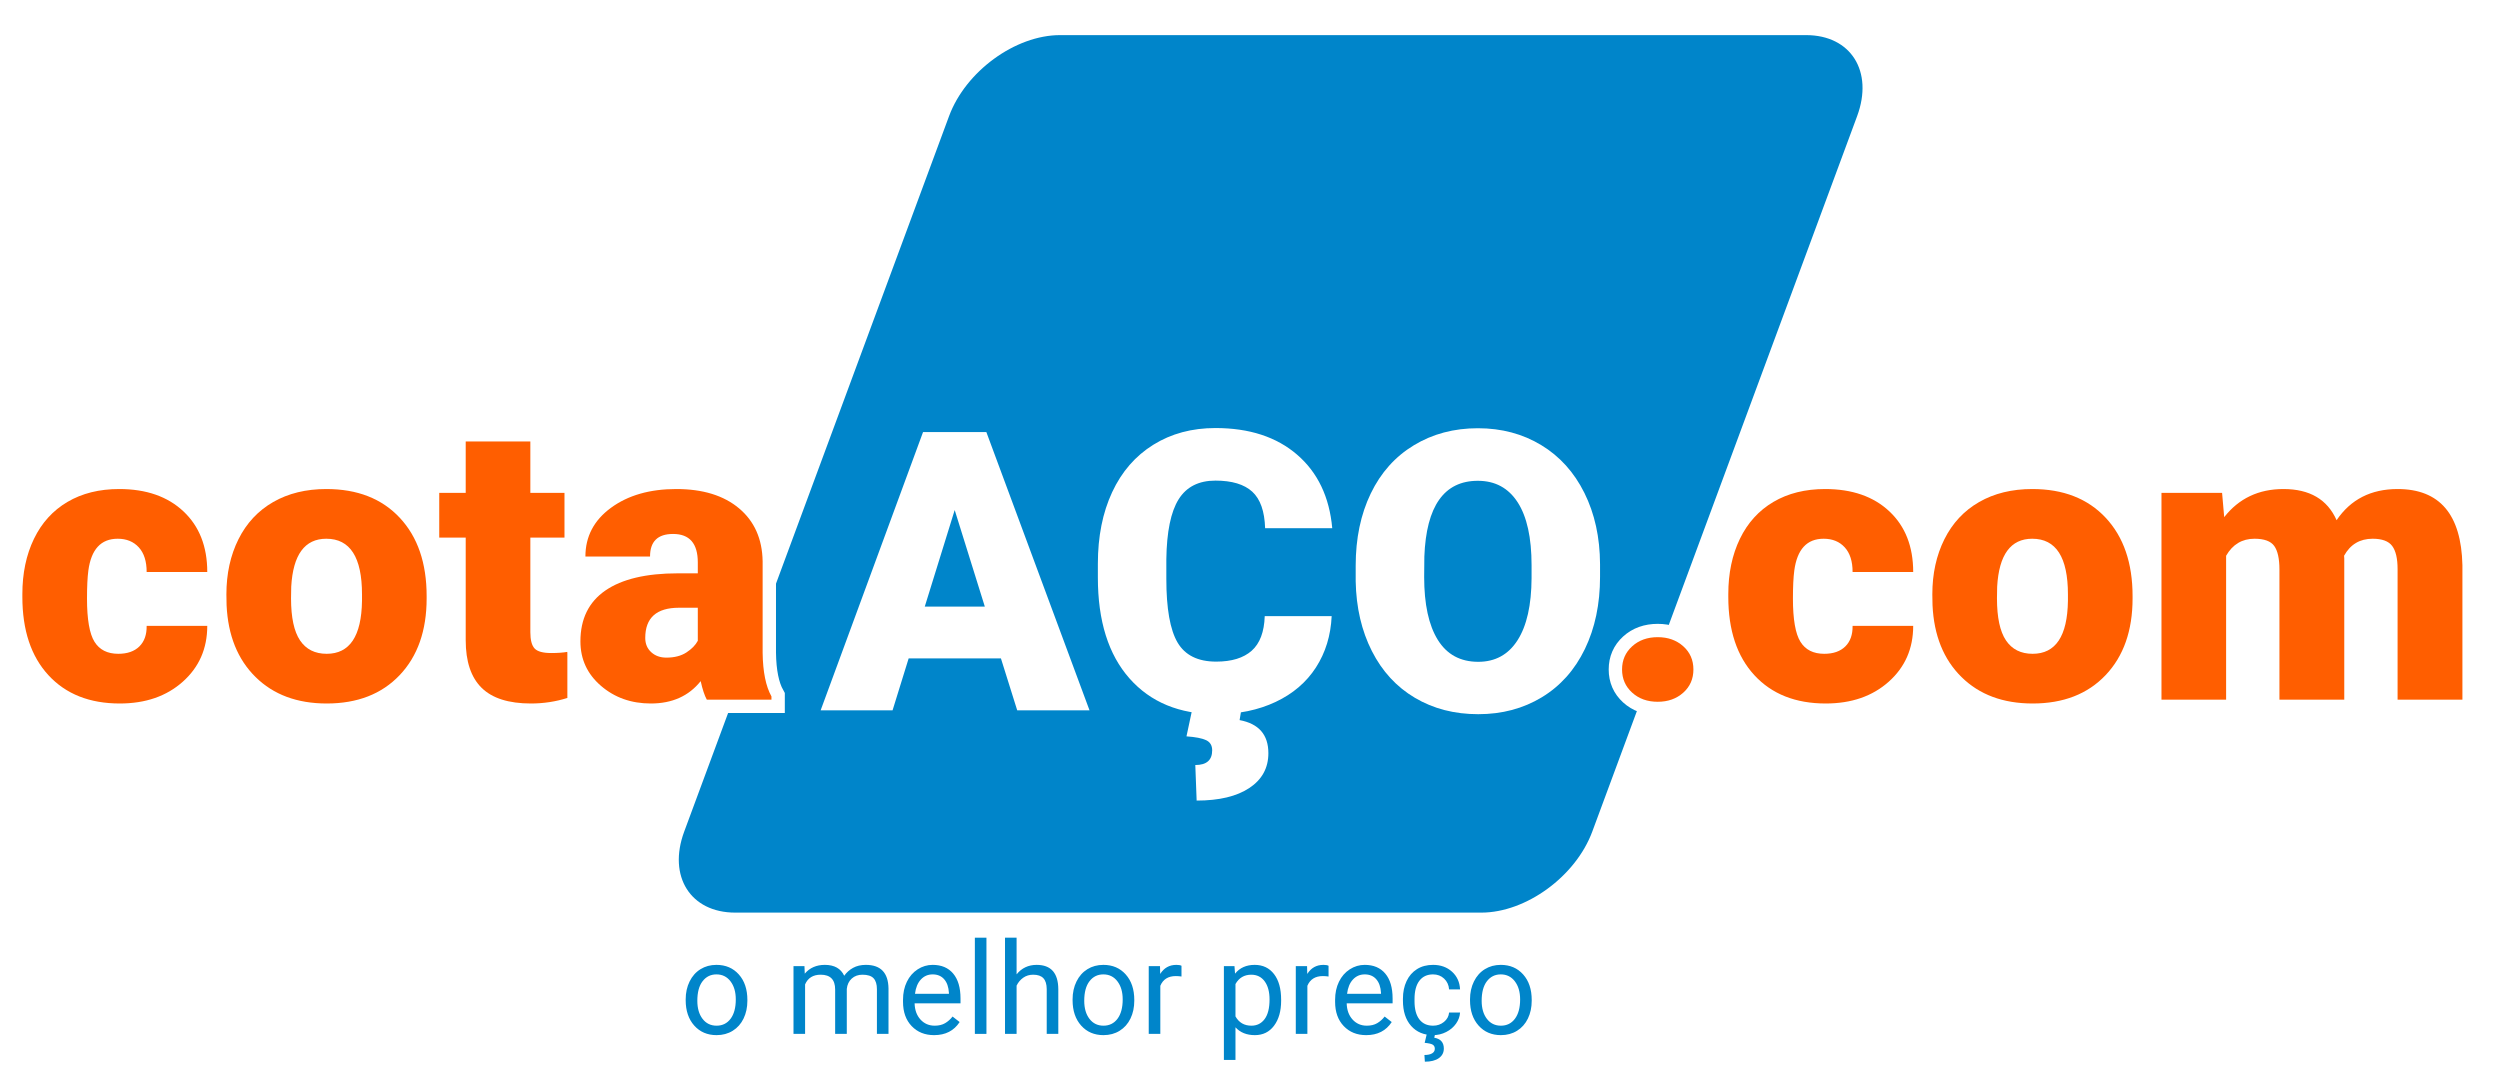
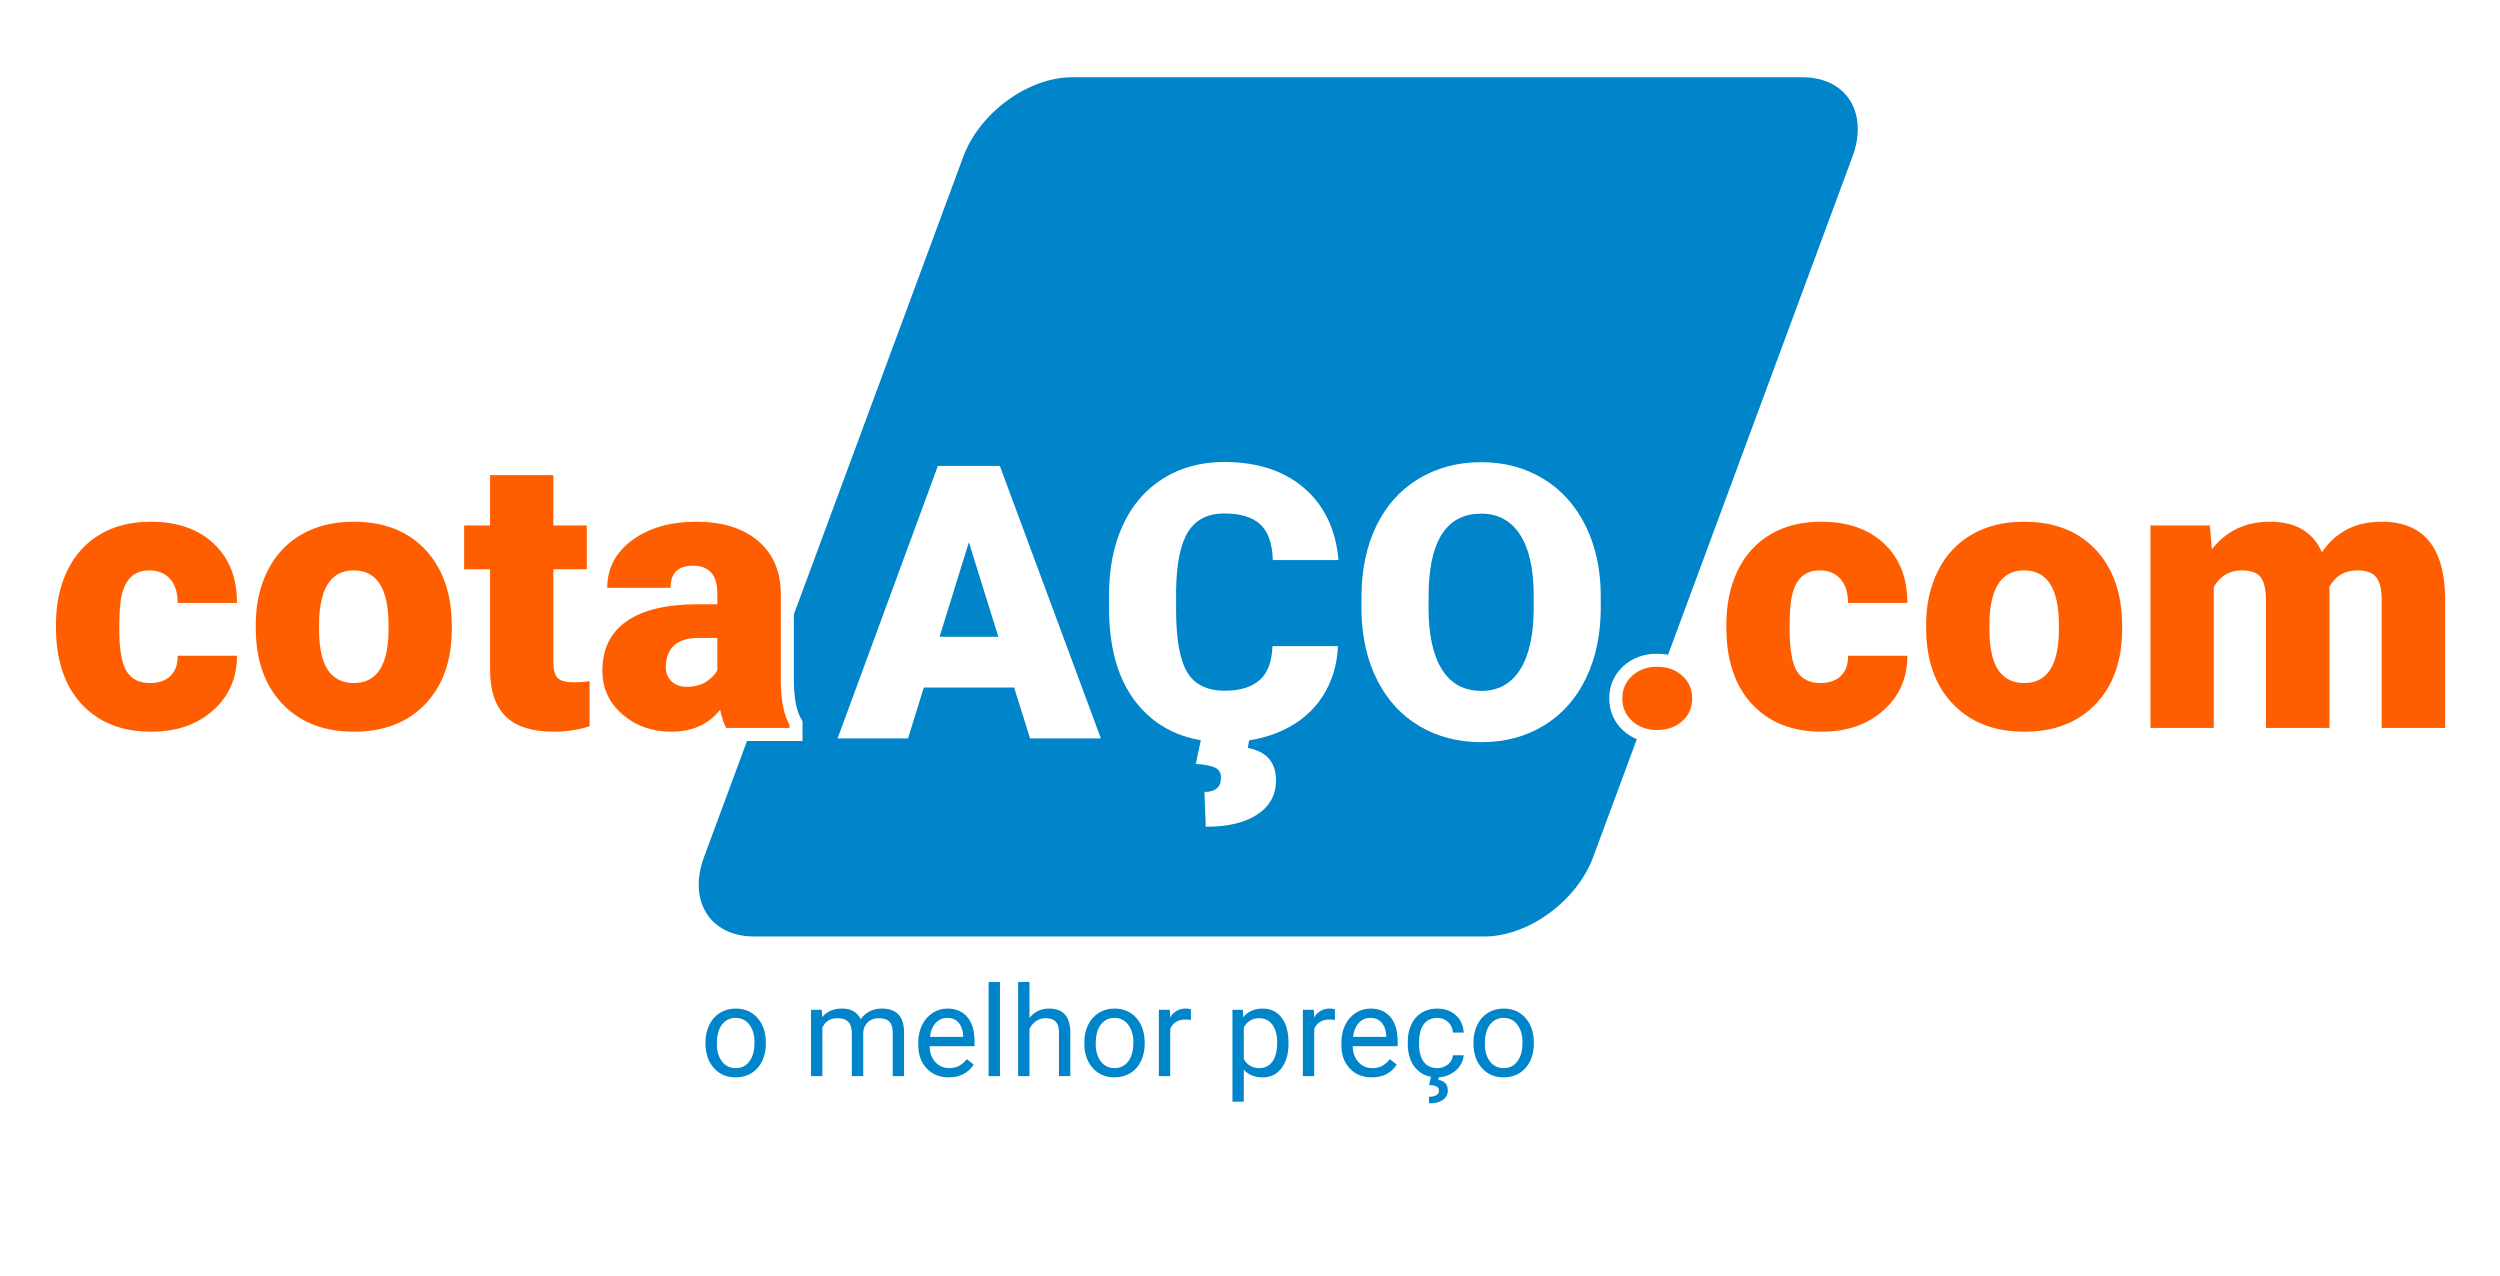
- <svg xmlns="http://www.w3.org/2000/svg" viewBox="60.631 -72.24 467.782 204.028">
+ <svg xmlns="http://www.w3.org/2000/svg" viewBox="54.121 -80.433 477.74 243.732">
  <rect x="251.326" y="107.086" width="169.912" height="164.191" style="fill: rgb(0, 133, 202);" transform="matrix(1, 0, -0.370185, 1, 32.13898, -172.7552)" rx="15.153" ry="15.153" />
  <path d="M 88.036 199.214 Q 90.584 199.214 91.983 197.832 Q 93.383 196.45 93.347 193.974 L 104.688 193.974 Q 104.688 200.362 100.112 204.453 Q 95.536 208.545 88.323 208.545 Q 79.853 208.545 74.972 203.233 Q 70.091 197.922 70.091 188.519 L 70.091 188.016 Q 70.091 182.131 72.262 177.627 Q 74.434 173.123 78.525 170.7 Q 82.616 168.278 88.215 168.278 Q 95.787 168.278 100.238 172.477 Q 104.688 176.676 104.688 183.853 L 93.347 183.853 Q 93.347 180.839 91.876 179.224 Q 90.404 177.609 87.928 177.609 Q 83.226 177.609 82.437 183.602 Q 82.186 185.504 82.186 188.842 Q 82.186 194.692 83.585 196.953 Q 84.985 199.214 88.036 199.214 Z" transform="matrix(1, 0, 0, 0.996558, -5.275614, -148.4337)" style="fill: rgb(255, 94, 0); paint-order: stroke; stroke: rgb(255, 255, 255); stroke-width: 5px; white-space: pre;" />
-   <path d="M 108.269 188.052 Q 108.269 182.238 110.53 177.698 Q 112.791 173.159 117.025 170.718 Q 121.26 168.278 126.967 168.278 Q 135.687 168.278 140.712 173.679 Q 145.736 179.08 145.736 188.375 L 145.736 188.806 Q 145.736 197.886 140.694 203.215 Q 135.652 208.545 127.038 208.545 Q 118.748 208.545 113.724 203.574 Q 108.699 198.604 108.304 190.098 Z M 120.363 188.806 Q 120.363 194.189 122.05 196.702 Q 123.737 199.214 127.038 199.214 Q 133.498 199.214 133.642 189.273 L 133.642 188.052 Q 133.642 177.609 126.967 177.609 Q 120.901 177.609 120.399 186.617 Z" transform="matrix(1, 0, 0, 0.996558, -5.275614, -148.4337)" style="fill: rgb(255, 94, 0); paint-order: stroke; stroke: rgb(255, 255, 255); stroke-width: 5px; white-space: pre;" />
-   <path d="M 165.141 159.341 L 165.141 168.995 L 171.529 168.995 L 171.529 177.393 L 165.141 177.393 L 165.141 195.158 Q 165.141 197.348 165.931 198.209 Q 166.72 199.07 169.053 199.07 Q 170.847 199.07 172.068 198.855 L 172.068 207.504 Q 168.802 208.545 165.249 208.545 Q 159.004 208.545 156.025 205.602 Q 153.047 202.659 153.047 196.666 L 153.047 177.393 L 148.094 177.393 L 148.094 168.995 L 153.047 168.995 L 153.047 159.341 Z" transform="matrix(1, 0, 0, 0.996558, -5.275614, -148.4337)" style="fill: rgb(255, 94, 0); paint-order: stroke; stroke: rgb(255, 255, 255); stroke-width: 5px; white-space: pre;" />
-   <path d="M 198.161 207.827 Q 197.515 206.643 197.013 204.346 Q 193.675 208.545 187.682 208.545 Q 182.191 208.545 178.351 205.225 Q 174.511 201.905 174.511 196.881 Q 174.511 190.565 179.176 187.335 Q 183.842 184.105 192.742 184.105 L 196.475 184.105 L 196.475 182.059 Q 196.475 176.712 191.845 176.712 Q 187.538 176.712 187.538 180.946 L 175.444 180.946 Q 175.444 175.312 180.235 171.795 Q 185.026 168.278 192.455 168.278 Q 199.884 168.278 204.191 171.902 Q 208.497 175.527 208.605 181.844 L 208.605 199.034 Q 208.677 204.382 210.256 207.217 L 210.256 207.827 Z M 190.589 199.932 Q 192.85 199.932 194.339 198.963 Q 195.829 197.994 196.475 196.773 L 196.475 190.565 L 192.957 190.565 Q 186.641 190.565 186.641 196.235 Q 186.641 197.886 187.754 198.909 Q 188.866 199.932 190.589 199.932 Z" transform="matrix(1, 0, 0, 0.996558, -5.275614, -148.4337)" style="fill: rgb(255, 94, 0); paint-order: stroke; stroke: rgb(255, 255, 255); stroke-width: 5px; white-space: pre;" />
+   <path d="M 108.268 188.052 Q 108.268 182.238 110.529 177.698 Q 112.79 173.159 117.025 170.718 Q 121.26 168.278 126.966 168.278 Q 135.687 168.278 140.712 173.679 Q 145.736 179.08 145.736 188.375 L 145.736 188.806 Q 145.736 197.886 140.694 203.215 Q 135.651 208.545 127.038 208.545 Q 118.748 208.545 113.723 203.574 Q 108.699 198.604 108.304 190.098 Z M 120.363 188.806 Q 120.363 194.189 122.05 196.702 Q 123.736 199.214 127.038 199.214 Q 133.498 199.214 133.642 189.273 L 133.642 188.052 Q 133.642 177.609 126.966 177.609 Q 120.901 177.609 120.399 186.617 Z" transform="matrix(1, 0, 0, 0.996558, -5.275614, -148.4337)" style="fill: rgb(255, 94, 0); paint-order: stroke; stroke: rgb(255, 255, 255); stroke-width: 5px; white-space: pre;" />
+   <path d="M 165.141 159.341 L 165.141 168.995 L 171.529 168.995 L 171.529 177.393 L 165.141 177.393 L 165.141 195.158 Q 165.141 197.348 165.93 198.209 Q 166.72 199.07 169.052 199.07 Q 170.847 199.07 172.067 198.855 L 172.067 207.504 Q 168.801 208.545 165.248 208.545 Q 159.004 208.545 156.025 205.602 Q 153.046 202.659 153.046 196.666 L 153.046 177.393 L 148.093 177.393 L 148.093 168.995 L 153.046 168.995 L 153.046 159.341 Z" transform="matrix(1, 0, 0, 0.996558, -5.275614, -148.4337)" style="fill: rgb(255, 94, 0); paint-order: stroke; stroke: rgb(255, 255, 255); stroke-width: 5px; white-space: pre;" />
+   <path d="M 198.161 207.827 Q 197.515 206.643 197.012 204.346 Q 193.675 208.545 187.681 208.545 Q 182.19 208.545 178.35 205.225 Q 174.51 201.905 174.51 196.881 Q 174.51 190.565 179.176 187.335 Q 183.841 184.105 192.741 184.105 L 196.474 184.105 L 196.474 182.059 Q 196.474 176.712 191.844 176.712 Q 187.538 176.712 187.538 180.946 L 175.443 180.946 Q 175.443 175.312 180.234 171.795 Q 185.025 168.278 192.454 168.278 Q 199.883 168.278 204.19 171.902 Q 208.497 175.527 208.604 181.844 L 208.604 199.034 Q 208.676 204.382 210.255 207.217 L 210.255 207.827 Z M 190.588 199.931 Q 192.849 199.931 194.339 198.962 Q 195.828 197.993 196.474 196.773 L 196.474 190.565 L 192.957 190.565 Q 186.64 190.565 186.64 196.235 Q 186.64 197.886 187.753 198.909 Q 188.865 199.931 190.588 199.931 Z" transform="matrix(1, 0, 0, 0.996558, -5.275614, -148.4337)" style="fill: rgb(255, 94, 0); paint-order: stroke; stroke: rgb(255, 255, 255); stroke-width: 5px; white-space: pre;" />
  <path d="M 251.41 198.065 L 234.147 198.065 L 231.133 207.827 L 217.674 207.827 L 236.839 155.573 L 248.682 155.573 L 267.99 207.827 L 254.46 207.827 Z M 237.162 188.339 L 248.395 188.339 L 242.761 170.216 Z" transform="matrix(1, 0, 0, 0.996558, -3.49355, -146.4337)" style="fill: rgb(255, 255, 255); white-space: pre;" />
-   <path d="M 313.297 190.134 Q 313.046 195.589 310.355 199.77 Q 307.663 203.951 302.8 206.248 Q 297.937 208.545 291.693 208.545 Q 281.392 208.545 275.471 201.834 Q 269.549 195.122 269.549 182.884 L 269.549 180.3 Q 269.549 172.62 272.223 166.86 Q 274.897 161.1 279.921 157.96 Q 284.945 154.819 291.549 154.819 Q 301.059 154.819 306.838 159.826 Q 312.616 164.832 313.405 173.625 L 300.844 173.625 Q 300.701 168.852 298.44 166.77 Q 296.179 164.689 291.549 164.689 Q 286.848 164.689 284.658 168.206 Q 282.469 171.723 282.361 179.439 L 282.361 183.136 Q 282.361 191.498 284.461 195.087 Q 286.56 198.675 291.693 198.675 Q 296.035 198.675 298.332 196.63 Q 300.629 194.584 300.772 190.134 Z M 296.43 207.468 L 296.071 209.657 Q 301.454 210.662 301.454 215.866 Q 301.454 220.029 297.901 222.398 Q 294.348 224.766 288.032 224.766 L 287.781 218.091 Q 290.939 218.091 290.939 215.328 Q 290.939 213.964 289.808 213.426 Q 288.678 212.887 286.13 212.708 L 287.242 207.468 Z" transform="matrix(1, 0, 0, 0.996558, -3.49355, -146.4337)" style="fill: rgb(255, 255, 255); white-space: pre;" />
-   <path d="M 363.513 182.777 Q 363.513 190.421 360.678 196.307 Q 357.843 202.192 352.621 205.369 Q 347.399 208.545 340.724 208.545 Q 334.049 208.545 328.881 205.476 Q 323.713 202.408 320.824 196.702 Q 317.935 190.995 317.791 183.602 L 317.791 180.659 Q 317.791 172.979 320.609 167.111 Q 323.426 161.244 328.684 158.049 Q 333.941 154.855 340.652 154.855 Q 347.292 154.855 352.496 158.014 Q 357.7 161.172 360.589 167.004 Q 363.478 172.836 363.513 180.372 Z M 350.701 180.588 Q 350.701 172.8 348.099 168.762 Q 345.497 164.725 340.652 164.725 Q 331.178 164.725 330.639 178.937 L 330.604 182.777 Q 330.604 190.457 333.152 194.584 Q 335.7 198.711 340.724 198.711 Q 345.497 198.711 348.081 194.656 Q 350.665 190.6 350.701 182.992 Z" transform="matrix(1, 0, 0, 0.996558, -3.49355, -146.4337)" style="fill: rgb(255, 255, 255); white-space: pre;" />
+   <path d="M 313.297 190.134 Q 313.046 195.589 310.354 199.77 Q 307.663 203.951 302.8 206.248 Q 297.937 208.545 291.692 208.545 Q 281.392 208.545 275.47 201.834 Q 269.549 195.122 269.549 182.884 L 269.549 180.3 Q 269.549 172.62 272.223 166.86 Q 274.896 161.1 279.921 157.96 Q 284.945 154.819 291.549 154.819 Q 301.059 154.819 306.837 159.826 Q 312.615 164.832 313.405 173.625 L 300.844 173.625 Q 300.7 168.852 298.439 166.77 Q 296.178 164.689 291.549 164.689 Q 286.847 164.689 284.658 168.206 Q 282.469 171.723 282.361 179.439 L 282.361 183.136 Q 282.361 191.498 284.461 195.087 Q 286.56 198.675 291.692 198.675 Q 296.035 198.675 298.332 196.63 Q 300.628 194.584 300.772 190.134 Z M 296.429 207.468 L 296.071 209.657 Q 301.454 210.662 301.454 215.866 Q 301.454 220.029 297.901 222.398 Q 294.348 224.766 288.032 224.766 L 287.78 218.091 Q 290.939 218.091 290.939 215.328 Q 290.939 213.964 289.808 213.426 Q 288.678 212.887 286.129 212.708 L 287.242 207.468 Z" transform="matrix(1, 0, 0, 0.996558, -3.49355, -146.4337)" style="fill: rgb(255, 255, 255); white-space: pre;" />
+   <path d="M 363.513 182.777 Q 363.513 190.421 360.678 196.307 Q 357.842 202.192 352.621 205.369 Q 347.399 208.545 340.724 208.545 Q 334.048 208.545 328.88 205.476 Q 323.712 202.408 320.823 196.702 Q 317.934 190.995 317.791 183.602 L 317.791 180.659 Q 317.791 172.979 320.608 167.111 Q 323.425 161.243 328.683 158.049 Q 333.941 154.855 340.652 154.855 Q 347.291 154.855 352.495 158.014 Q 357.699 161.172 360.588 167.004 Q 363.477 172.836 363.513 180.372 Z M 350.701 180.587 Q 350.701 172.8 348.099 168.762 Q 345.497 164.725 340.652 164.725 Q 331.177 164.725 330.639 178.937 L 330.603 182.777 Q 330.603 190.457 333.151 194.584 Q 335.699 198.711 340.724 198.711 Q 345.497 198.711 348.081 194.656 Q 350.665 190.6 350.701 182.992 Z" transform="matrix(1, 0, 0, 0.996558, -3.49355, -146.4337)" style="fill: rgb(255, 255, 255); white-space: pre;" />
  <path d="M 374.087 196.091 Q 376.958 196.091 378.86 197.796 Q 380.763 199.501 380.763 202.157 Q 380.763 204.812 378.86 206.517 Q 376.958 208.222 374.087 208.222 Q 371.18 208.222 369.296 206.499 Q 367.412 204.776 367.412 202.157 Q 367.412 199.537 369.296 197.814 Q 371.18 196.091 374.087 196.091 Z" transform="matrix(1, 0, 0, 0.996558, -3.27291, -148.4337)" style="fill: rgb(255, 94, 0); paint-order: stroke; stroke: rgb(255, 255, 255); stroke-width: 5px; white-space: pre;" />
-   <path d="M 405.235 199.214 Q 407.783 199.214 409.183 197.832 Q 410.582 196.45 410.547 193.974 L 421.887 193.974 Q 421.887 200.362 417.312 204.453 Q 412.736 208.545 405.522 208.545 Q 397.052 208.545 392.172 203.233 Q 387.291 197.922 387.291 188.519 L 387.291 188.016 Q 387.291 182.131 389.462 177.627 Q 391.633 173.123 395.724 170.7 Q 399.816 168.278 405.414 168.278 Q 412.987 168.278 417.437 172.477 Q 421.887 176.676 421.887 183.853 L 410.547 183.853 Q 410.547 180.839 409.075 179.224 Q 407.604 177.609 405.127 177.609 Q 400.426 177.609 399.636 183.602 Q 399.385 185.504 399.385 188.842 Q 399.385 194.692 400.785 196.953 Q 402.184 199.214 405.235 199.214 Z" transform="matrix(1, 0, 0, 0.996558, -3.27291, -148.4337)" style="fill: rgb(255, 94, 0); paint-order: stroke; stroke: rgb(255, 255, 255); stroke-width: 5px; white-space: pre;" />
-   <path d="M 425.468 188.052 Q 425.468 182.238 427.729 177.698 Q 429.99 173.159 434.225 170.718 Q 438.46 168.278 444.166 168.278 Q 452.887 168.278 457.911 173.679 Q 462.936 179.08 462.936 188.375 L 462.936 188.806 Q 462.936 197.886 457.893 203.215 Q 452.851 208.545 444.238 208.545 Q 435.947 208.545 430.923 203.574 Q 425.899 198.604 425.504 190.098 Z M 437.562 188.806 Q 437.562 194.189 439.249 196.702 Q 440.936 199.214 444.238 199.214 Q 450.698 199.214 450.841 189.273 L 450.841 188.052 Q 450.841 177.609 444.166 177.609 Q 438.101 177.609 437.598 186.617 Z" transform="matrix(1, 0, 0, 0.996558, -3.27291, -148.4337)" style="fill: rgb(255, 94, 0); paint-order: stroke; stroke: rgb(255, 255, 255); stroke-width: 5px; white-space: pre;" />
-   <path d="M 479.685 168.995 L 480.079 173.553 Q 484.207 168.278 491.169 168.278 Q 498.526 168.278 501.11 174.128 Q 505.058 168.278 512.523 168.278 Q 524.33 168.278 524.653 182.561 L 524.653 207.827 L 512.523 207.827 L 512.523 183.315 Q 512.523 180.336 511.518 178.973 Q 510.513 177.609 507.857 177.609 Q 504.268 177.609 502.51 180.803 L 502.546 181.305 L 502.546 207.827 L 490.415 207.827 L 490.415 183.387 Q 490.415 180.336 489.446 178.973 Q 488.477 177.609 485.75 177.609 Q 482.269 177.609 480.438 180.803 L 480.438 207.827 L 468.344 207.827 L 468.344 168.995 Z" transform="matrix(1, 0, 0, 0.996558, -3.27291, -148.4337)" style="fill: rgb(255, 94, 0); paint-order: stroke; stroke: rgb(255, 255, 255); stroke-width: 5px; white-space: pre;" />
-   <path d="M 192.247 264.227 Q 192.247 262.364 192.979 260.875 Q 193.712 259.387 195.018 258.579 Q 196.325 257.77 198.001 257.77 Q 200.591 257.77 202.19 259.563 Q 203.79 261.356 203.79 264.332 L 203.79 264.485 Q 203.79 266.336 203.081 267.807 Q 202.372 269.278 201.053 270.098 Q 199.735 270.918 198.024 270.918 Q 195.446 270.918 193.846 269.125 Q 192.247 267.332 192.247 264.379 Z M 194.426 264.485 Q 194.426 266.594 195.405 267.871 Q 196.383 269.149 198.024 269.149 Q 199.676 269.149 200.649 267.854 Q 201.622 266.559 201.622 264.227 Q 201.622 262.141 200.632 260.846 Q 199.641 259.551 198.001 259.551 Q 196.395 259.551 195.411 260.829 Q 194.426 262.106 194.426 264.485 Z" transform="matrix(1, 0, 0, 1, -3.315368, -149.4704)" style="fill: rgb(0, 133, 202); white-space: pre;" />
-   <path d="M 214.471 258.004 L 214.529 259.411 Q 215.924 257.77 218.291 257.77 Q 220.951 257.77 221.912 259.809 Q 222.545 258.895 223.559 258.332 Q 224.572 257.77 225.955 257.77 Q 230.127 257.77 230.197 262.188 L 230.197 270.684 L 228.029 270.684 L 228.029 262.317 Q 228.029 260.957 227.408 260.284 Q 226.787 259.61 225.322 259.61 Q 224.115 259.61 223.318 260.33 Q 222.521 261.051 222.392 262.27 L 222.392 270.684 L 220.213 270.684 L 220.213 262.375 Q 220.213 259.61 217.506 259.61 Q 215.373 259.61 214.588 261.426 L 214.588 270.684 L 212.42 270.684 L 212.42 258.004 Z" transform="matrix(1, 0, 0, 1, -3.315368, -149.4704)" style="fill: rgb(0, 133, 202); white-space: pre;" />
-   <path d="M 238.726 270.918 Q 236.148 270.918 234.53 269.225 Q 232.913 267.532 232.913 264.696 L 232.913 264.297 Q 232.913 262.411 233.634 260.928 Q 234.355 259.446 235.65 258.608 Q 236.945 257.77 238.456 257.77 Q 240.929 257.77 242.3 259.399 Q 243.671 261.028 243.671 264.063 L 243.671 264.965 L 235.081 264.965 Q 235.128 266.84 236.177 267.995 Q 237.226 269.149 238.843 269.149 Q 239.991 269.149 240.788 268.68 Q 241.585 268.211 242.183 267.438 L 243.507 268.469 Q 241.913 270.918 238.726 270.918 Z M 238.456 259.551 Q 237.144 259.551 236.253 260.506 Q 235.363 261.461 235.152 263.184 L 241.503 263.184 L 241.503 263.02 Q 241.409 261.368 240.613 260.459 Q 239.816 259.551 238.456 259.551 Z" transform="matrix(1, 0, 0, 1, -3.315368, -149.4704)" style="fill: rgb(0, 133, 202); white-space: pre;" />
-   <path d="M 248.523 270.684 L 246.355 270.684 L 246.355 252.684 L 248.523 252.684 Z" transform="matrix(1, 0, 0, 1, -3.315368, -149.4704)" style="fill: rgb(0, 133, 202); white-space: pre;" />
-   <path d="M 254.164 259.539 Q 255.606 257.77 257.914 257.77 Q 261.934 257.77 261.969 262.305 L 261.969 270.684 L 259.801 270.684 L 259.801 262.293 Q 259.789 260.922 259.174 260.266 Q 258.559 259.61 257.258 259.61 Q 256.203 259.61 255.407 260.172 Q 254.61 260.735 254.164 261.649 L 254.164 270.684 L 251.996 270.684 L 251.996 252.684 L 254.164 252.684 Z" transform="matrix(1, 0, 0, 1, -3.315368, -149.4704)" style="fill: rgb(0, 133, 202); white-space: pre;" />
-   <path d="M 264.642 264.227 Q 264.642 262.364 265.374 260.875 Q 266.107 259.387 267.413 258.579 Q 268.72 257.77 270.396 257.77 Q 272.986 257.77 274.585 259.563 Q 276.185 261.356 276.185 264.332 L 276.185 264.485 Q 276.185 266.336 275.476 267.807 Q 274.767 269.278 273.448 270.098 Q 272.13 270.918 270.419 270.918 Q 267.841 270.918 266.241 269.125 Q 264.642 267.332 264.642 264.379 Z M 266.821 264.485 Q 266.821 266.594 267.8 267.871 Q 268.779 269.149 270.419 269.149 Q 272.071 269.149 273.044 267.854 Q 274.017 266.559 274.017 264.227 Q 274.017 262.141 273.027 260.846 Q 272.036 259.551 270.396 259.551 Q 268.79 259.551 267.806 260.829 Q 266.821 262.106 266.821 264.485 Z" transform="matrix(1, 0, 0, 1, -3.315368, -149.4704)" style="fill: rgb(0, 133, 202); white-space: pre;" />
-   <path d="M 285.018 259.95 Q 284.525 259.868 283.951 259.868 Q 281.818 259.868 281.057 261.684 L 281.057 270.684 L 278.889 270.684 L 278.889 258.004 L 280.998 258.004 L 281.033 259.469 Q 282.1 257.77 284.057 257.77 Q 284.689 257.77 285.018 257.934 Z" transform="matrix(1, 0, 0, 1, -3.315368, -149.4704)" style="fill: rgb(0, 133, 202); white-space: pre;" />
-   <path d="M 303.663 264.485 Q 303.663 267.379 302.339 269.149 Q 301.015 270.918 298.753 270.918 Q 296.444 270.918 295.12 269.454 L 295.12 275.559 L 292.952 275.559 L 292.952 258.004 L 294.933 258.004 L 295.038 259.411 Q 296.362 257.77 298.718 257.77 Q 301.003 257.77 302.333 259.493 Q 303.663 261.215 303.663 264.286 Z M 301.495 264.239 Q 301.495 262.094 300.581 260.852 Q 299.667 259.61 298.073 259.61 Q 296.104 259.61 295.12 261.356 L 295.12 267.414 Q 296.093 269.149 298.097 269.149 Q 299.655 269.149 300.575 267.913 Q 301.495 266.676 301.495 264.239 Z" transform="matrix(1, 0, 0, 1, -3.315368, -149.4704)" style="fill: rgb(0, 133, 202); white-space: pre;" />
-   <path d="M 312.535 259.95 Q 312.043 259.868 311.469 259.868 Q 309.336 259.868 308.574 261.684 L 308.574 270.684 L 306.406 270.684 L 306.406 258.004 L 308.515 258.004 L 308.551 259.469 Q 309.617 257.77 311.574 257.77 Q 312.207 257.77 312.535 257.934 Z" transform="matrix(1, 0, 0, 1, -3.315368, -149.4704)" style="fill: rgb(0, 133, 202); white-space: pre;" />
-   <path d="M 319.574 270.918 Q 316.996 270.918 315.379 269.225 Q 313.762 267.532 313.762 264.696 L 313.762 264.297 Q 313.762 262.411 314.483 260.928 Q 315.203 259.446 316.498 258.608 Q 317.793 257.77 319.305 257.77 Q 321.778 257.77 323.149 259.399 Q 324.52 261.028 324.52 264.063 L 324.52 264.965 L 315.93 264.965 Q 315.977 266.84 317.026 267.995 Q 318.074 269.149 319.692 269.149 Q 320.84 269.149 321.637 268.68 Q 322.434 268.211 323.031 267.438 L 324.356 268.469 Q 322.762 270.918 319.574 270.918 Z M 319.305 259.551 Q 317.992 259.551 317.102 260.506 Q 316.211 261.461 316 263.184 L 322.352 263.184 L 322.352 263.02 Q 322.258 261.368 321.461 260.459 Q 320.664 259.551 319.305 259.551 Z" transform="matrix(1, 0, 0, 1, -3.315368, -149.4704)" style="fill: rgb(0, 133, 202); white-space: pre;" />
-   <path d="M 332.103 269.149 Q 333.263 269.149 334.13 268.446 Q 334.997 267.743 335.091 266.688 L 337.142 266.688 Q 337.083 267.778 336.392 268.762 Q 335.7 269.746 334.546 270.332 Q 333.392 270.918 332.103 270.918 Q 329.513 270.918 327.983 269.19 Q 326.454 267.461 326.454 264.461 L 326.454 264.098 Q 326.454 262.246 327.134 260.805 Q 327.814 259.364 329.085 258.567 Q 330.356 257.77 332.091 257.77 Q 334.224 257.77 335.636 259.047 Q 337.048 260.325 337.142 262.364 L 335.091 262.364 Q 334.997 261.133 334.159 260.342 Q 333.321 259.551 332.091 259.551 Q 330.439 259.551 329.53 260.741 Q 328.622 261.93 328.622 264.18 L 328.622 264.59 Q 328.622 266.782 329.524 267.965 Q 330.427 269.149 332.103 269.149 Z M 332.454 270.789 L 332.314 271.399 Q 334.106 271.715 334.106 273.426 Q 334.106 274.563 333.169 275.225 Q 332.231 275.887 330.556 275.887 L 330.474 274.633 Q 331.399 274.633 331.909 274.329 Q 332.419 274.024 332.419 273.473 Q 332.419 272.957 332.044 272.711 Q 331.669 272.465 330.521 272.36 L 330.896 270.789 Z" transform="matrix(1, 0, 0, 1, -3.315368, -149.4704)" style="fill: rgb(0, 133, 202); white-space: pre;" />
-   <path d="M 339.006 264.227 Q 339.006 262.364 339.738 260.875 Q 340.471 259.387 341.777 258.579 Q 343.084 257.77 344.76 257.77 Q 347.349 257.77 348.949 259.563 Q 350.549 261.356 350.549 264.332 L 350.549 264.485 Q 350.549 266.336 349.84 267.807 Q 349.131 269.278 347.812 270.098 Q 346.494 270.918 344.783 270.918 Q 342.205 270.918 340.605 269.125 Q 339.006 267.332 339.006 264.379 Z M 341.185 264.485 Q 341.185 266.594 342.164 267.871 Q 343.142 269.149 344.783 269.149 Q 346.435 269.149 347.408 267.854 Q 348.381 266.559 348.381 264.227 Q 348.381 262.141 347.39 260.846 Q 346.4 259.551 344.76 259.551 Q 343.154 259.551 342.17 260.829 Q 341.185 262.106 341.185 264.485 Z" transform="matrix(1, 0, 0, 1, -3.315368, -149.4704)" style="fill: rgb(0, 133, 202); white-space: pre;" />
+   <path d="M 405.235 199.214 Q 407.783 199.214 409.183 197.832 Q 410.582 196.45 410.546 193.974 L 421.887 193.974 Q 421.887 200.362 417.311 204.453 Q 412.736 208.545 405.522 208.545 Q 397.052 208.545 392.171 203.233 Q 387.29 197.922 387.29 188.519 L 387.29 188.016 Q 387.29 182.131 389.462 177.627 Q 391.633 173.123 395.724 170.7 Q 399.816 168.278 405.414 168.278 Q 412.987 168.278 417.437 172.477 Q 421.887 176.676 421.887 183.853 L 410.546 183.853 Q 410.546 180.839 409.075 179.224 Q 407.603 177.609 405.127 177.609 Q 400.426 177.609 399.636 183.602 Q 399.385 185.504 399.385 188.842 Q 399.385 194.692 400.785 196.953 Q 402.184 199.214 405.235 199.214 Z" transform="matrix(1, 0, 0, 0.996558, -3.27291, -148.4337)" style="fill: rgb(255, 94, 0); paint-order: stroke; stroke: rgb(255, 255, 255); stroke-width: 5px; white-space: pre;" />
+   <path d="M 425.468 188.052 Q 425.468 182.238 427.729 177.698 Q 429.99 173.159 434.224 170.718 Q 438.459 168.278 444.166 168.278 Q 452.887 168.278 457.911 173.679 Q 462.935 179.08 462.935 188.375 L 462.935 188.806 Q 462.935 197.886 457.893 203.215 Q 452.851 208.545 444.237 208.545 Q 435.947 208.545 430.923 203.574 Q 425.898 198.604 425.503 190.098 Z M 437.562 188.806 Q 437.562 194.189 439.249 196.702 Q 440.936 199.214 444.237 199.214 Q 450.697 199.214 450.841 189.273 L 450.841 188.052 Q 450.841 177.609 444.166 177.609 Q 438.1 177.609 437.598 186.617 Z" transform="matrix(1, 0, 0, 0.996558, -3.27291, -148.4337)" style="fill: rgb(255, 94, 0); paint-order: stroke; stroke: rgb(255, 255, 255); stroke-width: 5px; white-space: pre;" />
+   <path d="M 479.684 168.995 L 480.079 173.553 Q 484.206 168.278 491.168 168.278 Q 498.526 168.278 501.11 174.128 Q 505.057 168.278 512.522 168.278 Q 524.33 168.278 524.653 182.561 L 524.653 207.827 L 512.522 207.827 L 512.522 183.315 Q 512.522 180.336 511.517 178.973 Q 510.512 177.609 507.857 177.609 Q 504.268 177.609 502.509 180.803 L 502.545 181.305 L 502.545 207.827 L 490.415 207.827 L 490.415 183.387 Q 490.415 180.336 489.446 178.973 Q 488.477 177.609 485.749 177.609 Q 482.268 177.609 480.438 180.803 L 480.438 207.827 L 468.343 207.827 L 468.343 168.995 Z" transform="matrix(1, 0, 0, 0.996558, -3.27291, -148.4337)" style="fill: rgb(255, 94, 0); paint-order: stroke; stroke: rgb(255, 255, 255); stroke-width: 5px; white-space: pre;" />
+   <path d="M 188.932 118.757 Q 188.932 116.894 189.665 115.405 Q 190.397 113.917 191.704 113.109 Q 193.01 112.3 194.686 112.3 Q 197.276 112.3 198.876 114.093 Q 200.475 115.886 200.475 118.862 L 200.475 119.015 Q 200.475 120.866 199.766 122.337 Q 199.057 123.808 197.739 124.628 Q 196.421 125.448 194.71 125.448 Q 192.131 125.448 190.532 123.655 Q 188.932 121.862 188.932 118.909 Z M 191.112 119.015 Q 191.112 121.124 192.09 122.401 Q 193.069 123.679 194.71 123.679 Q 196.362 123.679 197.335 122.384 Q 198.307 121.089 198.307 118.757 Q 198.307 116.671 197.317 115.376 Q 196.327 114.081 194.686 114.081 Q 193.081 114.081 192.096 115.359 Q 191.112 116.636 191.112 119.015 Z" style="fill: rgb(0, 133, 202); white-space: pre;" />
+   <path d="M 211.156 112.534 L 211.215 113.941 Q 212.609 112.3 214.976 112.3 Q 217.636 112.3 218.597 114.339 Q 219.23 113.425 220.244 112.862 Q 221.258 112.3 222.64 112.3 Q 226.812 112.3 226.883 116.718 L 226.883 125.214 L 224.715 125.214 L 224.715 116.847 Q 224.715 115.487 224.093 114.814 Q 223.472 114.14 222.008 114.14 Q 220.801 114.14 220.004 114.86 Q 219.207 115.581 219.078 116.8 L 219.078 125.214 L 216.898 125.214 L 216.898 116.905 Q 216.898 114.14 214.191 114.14 Q 212.058 114.14 211.273 115.956 L 211.273 125.214 L 209.105 125.214 L 209.105 112.534 Z" style="fill: rgb(0, 133, 202); white-space: pre;" />
+   <path d="M 235.411 125.448 Q 232.833 125.448 231.216 123.755 Q 229.599 122.062 229.599 119.226 L 229.599 118.827 Q 229.599 116.941 230.319 115.458 Q 231.04 113.976 232.335 113.138 Q 233.63 112.3 235.142 112.3 Q 237.614 112.3 238.985 113.929 Q 240.356 115.558 240.356 118.593 L 240.356 119.495 L 231.767 119.495 Q 231.813 121.37 232.862 122.525 Q 233.911 123.679 235.528 123.679 Q 236.677 123.679 237.474 123.21 Q 238.27 122.741 238.868 121.968 L 240.192 122.999 Q 238.599 125.448 235.411 125.448 Z M 235.142 114.081 Q 233.829 114.081 232.938 115.036 Q 232.048 115.991 231.837 117.714 L 238.188 117.714 L 238.188 117.55 Q 238.095 115.898 237.298 114.989 Q 236.501 114.081 235.142 114.081 Z" style="fill: rgb(0, 133, 202); white-space: pre;" />
+   <path d="M 245.209 125.214 L 243.041 125.214 L 243.041 107.214 L 245.209 107.214 Z" style="fill: rgb(0, 133, 202); white-space: pre;" />
+   <path d="M 250.85 114.069 Q 252.291 112.3 254.6 112.3 Q 258.619 112.3 258.654 116.835 L 258.654 125.214 L 256.486 125.214 L 256.486 116.823 Q 256.475 115.452 255.859 114.796 Q 255.244 114.14 253.943 114.14 Q 252.889 114.14 252.092 114.702 Q 251.295 115.265 250.85 116.179 L 250.85 125.214 L 248.682 125.214 L 248.682 107.214 L 250.85 107.214 Z" style="fill: rgb(0, 133, 202); white-space: pre;" />
+   <path d="M 261.327 118.757 Q 261.327 116.894 262.059 115.405 Q 262.792 113.917 264.098 113.109 Q 265.405 112.3 267.081 112.3 Q 269.671 112.3 271.27 114.093 Q 272.87 115.886 272.87 118.862 L 272.87 119.015 Q 272.87 120.866 272.161 122.337 Q 271.452 123.808 270.133 124.628 Q 268.815 125.448 267.104 125.448 Q 264.526 125.448 262.926 123.655 Q 261.327 121.862 261.327 118.909 Z M 263.507 119.015 Q 263.507 121.124 264.485 122.401 Q 265.464 123.679 267.104 123.679 Q 268.757 123.679 269.729 122.384 Q 270.702 121.089 270.702 118.757 Q 270.702 116.671 269.712 115.376 Q 268.721 114.081 267.081 114.081 Q 265.475 114.081 264.491 115.359 Q 263.507 116.636 263.507 119.015 Z" style="fill: rgb(0, 133, 202); white-space: pre;" />
+   <path d="M 281.703 114.48 Q 281.21 114.398 280.636 114.398 Q 278.503 114.398 277.742 116.214 L 277.742 125.214 L 275.574 125.214 L 275.574 112.534 L 277.683 112.534 L 277.718 113.999 Q 278.785 112.3 280.742 112.3 Q 281.374 112.3 281.703 112.464 Z" style="fill: rgb(0, 133, 202); white-space: pre;" />
+   <path d="M 300.348 119.015 Q 300.348 121.909 299.024 123.679 Q 297.699 125.448 295.438 125.448 Q 293.129 125.448 291.805 123.984 L 291.805 130.089 L 289.637 130.089 L 289.637 112.534 L 291.617 112.534 L 291.723 113.941 Q 293.047 112.3 295.403 112.3 Q 297.688 112.3 299.018 114.023 Q 300.348 115.745 300.348 118.816 Z M 298.18 118.769 Q 298.18 116.624 297.266 115.382 Q 296.352 114.14 294.758 114.14 Q 292.789 114.14 291.805 115.886 L 291.805 121.944 Q 292.778 123.679 294.781 123.679 Q 296.34 123.679 297.26 122.443 Q 298.18 121.206 298.18 118.769 Z" style="fill: rgb(0, 133, 202); white-space: pre;" />
+   <path d="M 309.22 114.48 Q 308.728 114.398 308.153 114.398 Q 306.02 114.398 305.259 116.214 L 305.259 125.214 L 303.091 125.214 L 303.091 112.534 L 305.2 112.534 L 305.235 113.999 Q 306.302 112.3 308.259 112.3 Q 308.892 112.3 309.22 112.464 Z" style="fill: rgb(0, 133, 202); white-space: pre;" />
+   <path d="M 316.259 125.448 Q 313.681 125.448 312.064 123.755 Q 310.447 122.062 310.447 119.226 L 310.447 118.827 Q 310.447 116.941 311.167 115.458 Q 311.888 113.976 313.183 113.138 Q 314.478 112.3 315.99 112.3 Q 318.462 112.3 319.833 113.929 Q 321.204 115.558 321.204 118.593 L 321.204 119.495 L 312.615 119.495 Q 312.662 121.37 313.71 122.525 Q 314.759 123.679 316.376 123.679 Q 317.525 123.679 318.322 123.21 Q 319.119 122.741 319.716 121.968 L 321.04 122.999 Q 319.447 125.448 316.259 125.448 Z M 315.99 114.081 Q 314.677 114.081 313.787 115.036 Q 312.896 115.991 312.685 117.714 L 319.037 117.714 L 319.037 117.55 Q 318.943 115.898 318.146 114.989 Q 317.349 114.081 315.99 114.081 Z" style="fill: rgb(0, 133, 202); white-space: pre;" />
+   <path d="M 328.787 123.679 Q 329.947 123.679 330.815 122.976 Q 331.682 122.273 331.776 121.218 L 333.826 121.218 Q 333.768 122.308 333.076 123.292 Q 332.385 124.276 331.231 124.862 Q 330.076 125.448 328.787 125.448 Q 326.197 125.448 324.668 123.72 Q 323.139 121.991 323.139 118.991 L 323.139 118.628 Q 323.139 116.776 323.818 115.335 Q 324.498 113.894 325.77 113.097 Q 327.041 112.3 328.776 112.3 Q 330.908 112.3 332.32 113.577 Q 333.733 114.855 333.826 116.894 L 331.776 116.894 Q 331.682 115.663 330.844 114.872 Q 330.006 114.081 328.776 114.081 Q 327.123 114.081 326.215 115.271 Q 325.307 116.46 325.307 118.71 L 325.307 119.12 Q 325.307 121.312 326.209 122.495 Q 327.111 123.679 328.787 123.679 Z M 329.139 125.319 L 328.998 125.929 Q 330.791 126.245 330.791 127.956 Q 330.791 129.093 329.854 129.755 Q 328.916 130.417 327.24 130.417 L 327.158 129.163 Q 328.084 129.163 328.594 128.859 Q 329.104 128.554 329.104 128.003 Q 329.104 127.487 328.729 127.241 Q 328.354 126.995 327.205 126.89 L 327.58 125.319 Z" style="fill: rgb(0, 133, 202); white-space: pre;" />
+   <path d="M 335.69 118.757 Q 335.69 116.894 336.423 115.405 Q 337.155 113.917 338.462 113.109 Q 339.768 112.3 341.444 112.3 Q 344.034 112.3 345.634 114.093 Q 347.233 115.886 347.233 118.862 L 347.233 119.015 Q 347.233 120.866 346.524 122.337 Q 345.815 123.808 344.497 124.628 Q 343.179 125.448 341.468 125.448 Q 338.889 125.448 337.29 123.655 Q 335.69 121.862 335.69 118.909 Z M 337.87 119.015 Q 337.87 121.124 338.848 122.401 Q 339.827 123.679 341.468 123.679 Q 343.12 123.679 344.093 122.384 Q 345.065 121.089 345.065 118.757 Q 345.065 116.671 344.075 115.376 Q 343.085 114.081 341.444 114.081 Q 339.839 114.081 338.854 115.359 Q 337.87 116.636 337.87 119.015 Z" style="fill: rgb(0, 133, 202); white-space: pre;" />
</svg>
